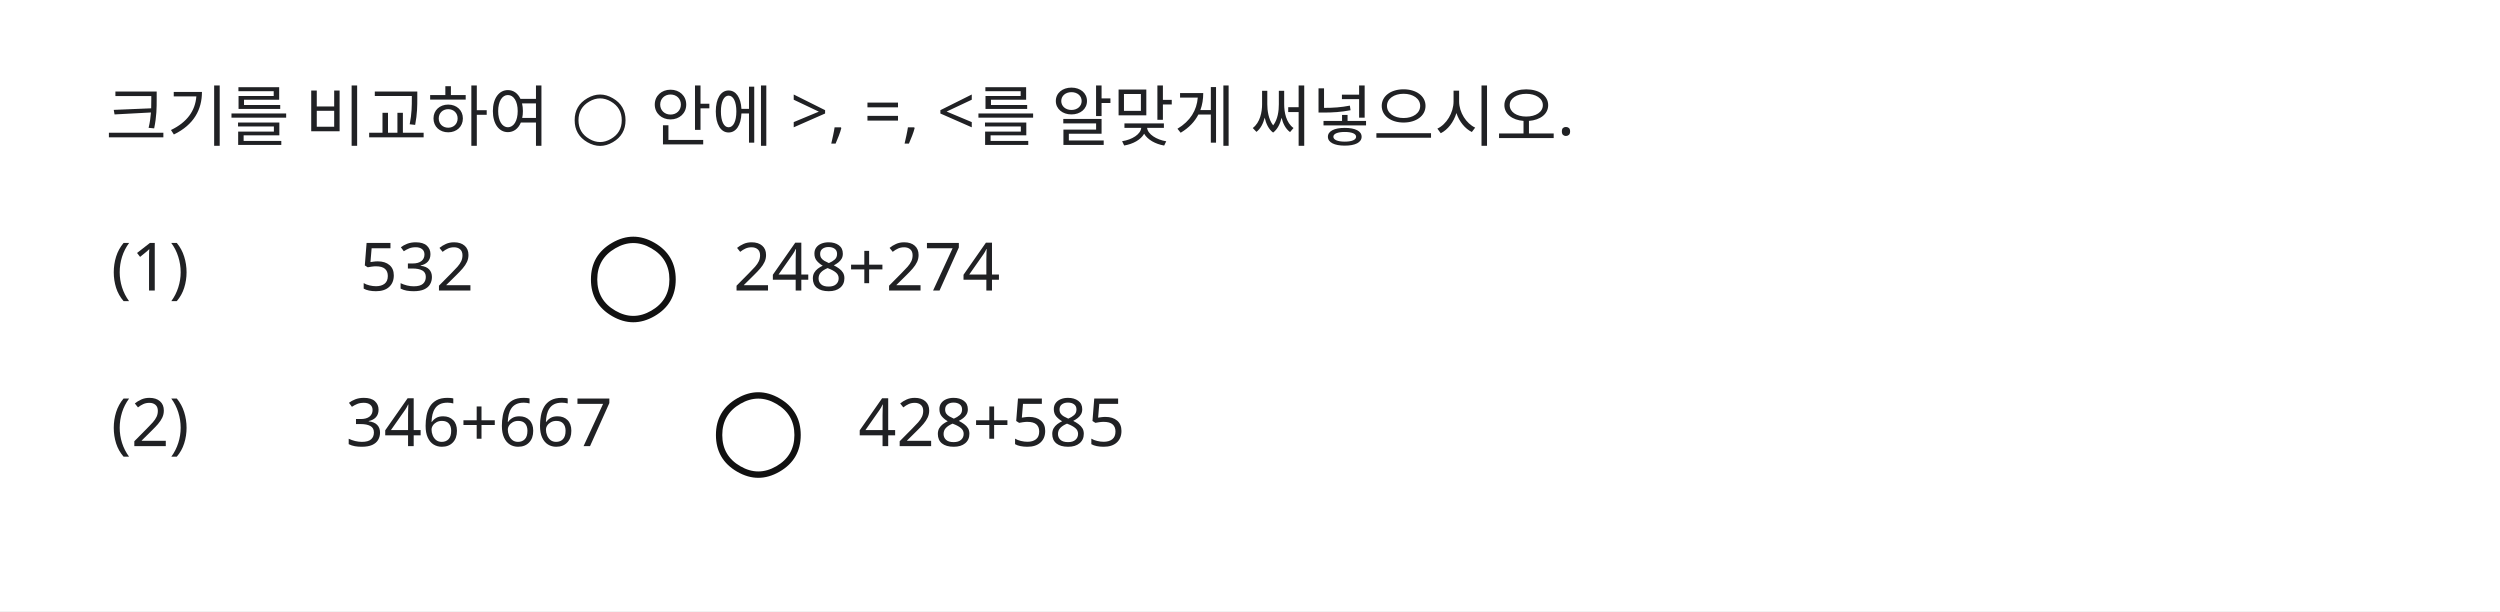
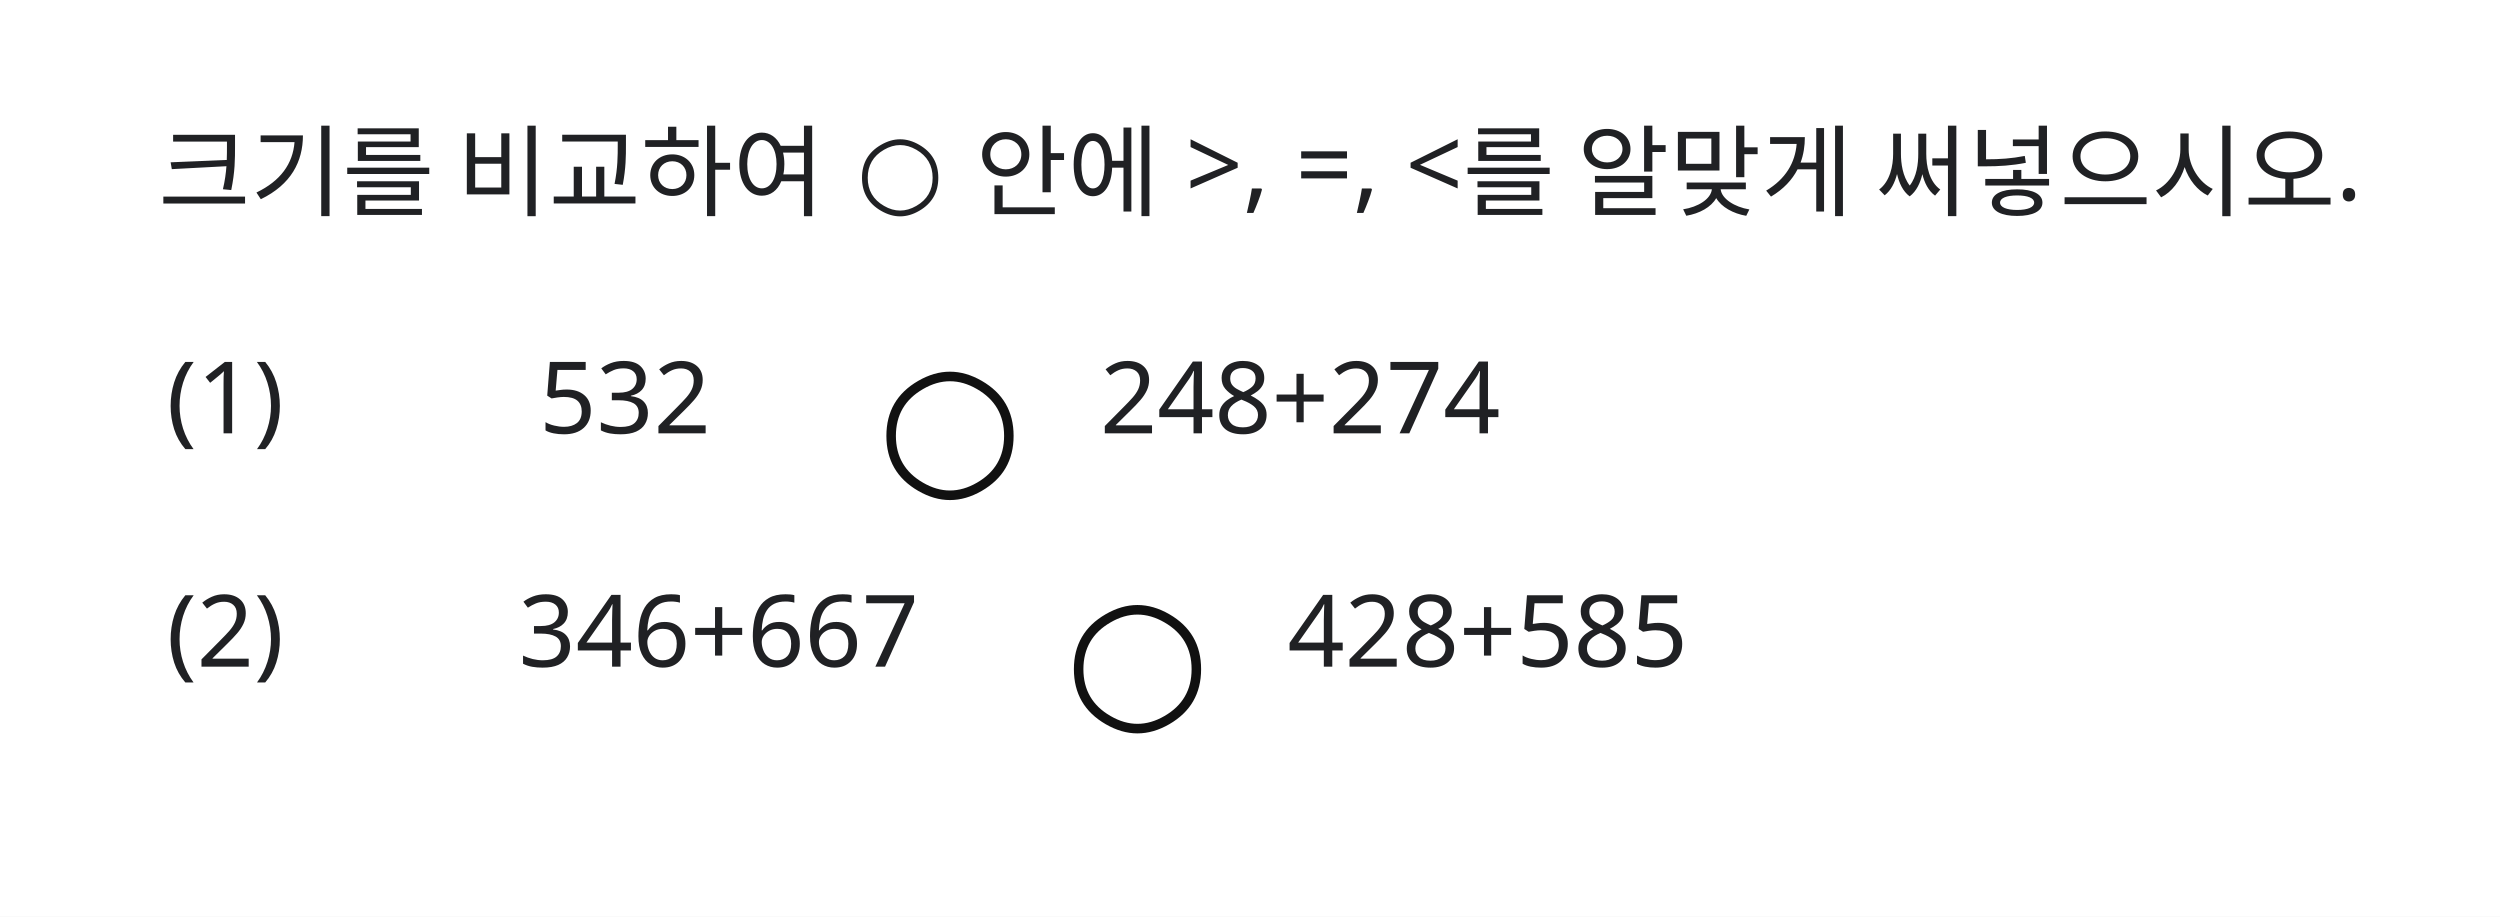
- <svg xmlns="http://www.w3.org/2000/svg" width="900" height="220" viewBox="0 0 900 220">
-   <rect x="0" y="0" width="900" height="220" fill="#FFFFFF" />
-   <text id="slot.instruction.text" x="38" y="50.6" fill="#202124" font-family="Noto Sans KR" font-size="24" max_width="824" data-slot-kind="text_box" data-box-x="38" data-box-y="22" data-box-width="824" data-box-height="38" text-anchor="start">크기를 비교하여 ○ 안에 &gt;, =, &lt;를 알맞게 써넣으시오.</text>
-   <text id="slot.problem_1_number.text" x="40" y="104.6" fill="#202124" font-family="Noto Sans KR" font-size="24" max_width="55" data-slot-kind="text_box" data-box-x="40" data-box-y="76" data-box-width="55" data-box-height="38" text-anchor="start">(1)</text>
-   <text id="slot.problem_1_left.text" x="150" y="104.6" fill="#202124" font-family="Noto Sans KR" font-size="24" max_width="90" data-slot-kind="text_box" data-box-x="105" data-box-y="76" data-box-width="90" data-box-height="38" text-anchor="middle">532</text>
-   <text id="slot.problem_1_blank.text" x="228" y="111" fill="#111111" font-family="Noto Sans KR" font-size="40" max_width="52" data-slot-kind="text_box" data-box-x="202" data-box-y="71" data-box-width="52" data-box-height="48" text-anchor="middle">○</text>
-   <text id="slot.problem_1_right.text" x="264" y="104.6" fill="#202124" font-family="Noto Sans KR" font-size="24" max_width="160" data-slot-kind="text_box" data-box-x="264" data-box-y="76" data-box-width="160" data-box-height="38" text-anchor="start">248+274</text>
-   <text id="slot.problem_2_number.text" x="40" y="160.6" fill="#202124" font-family="Noto Sans KR" font-size="24" max_width="55" data-slot-kind="text_box" data-box-x="40" data-box-y="132" data-box-width="55" data-box-height="38" text-anchor="start">(2)</text>
-   <text id="slot.problem_2_left.text" x="172.5" y="160.6" fill="#202124" font-family="Noto Sans KR" font-size="24" max_width="135" data-slot-kind="text_box" data-box-x="105" data-box-y="132" data-box-width="135" data-box-height="38" text-anchor="middle">346+667</text>
-   <text id="slot.problem_2_blank.text" x="273" y="167" fill="#111111" font-family="Noto Sans KR" font-size="40" max_width="52" data-slot-kind="text_box" data-box-x="247" data-box-y="127" data-box-width="52" data-box-height="48" text-anchor="middle">○</text>
-   <text id="slot.problem_2_right.text" x="309" y="160.6" fill="#202124" font-family="Noto Sans KR" font-size="24" max_width="160" data-slot-kind="text_box" data-box-x="309" data-box-y="132" data-box-width="160" data-box-height="38" text-anchor="start">428+585</text>
+ <svg xmlns="http://www.w3.org/2000/svg" width="600" height="220" viewBox="0 0 600 220">
+   <rect x="0" y="0" width="600" height="220" fill="#FFFFFF" />
+   <text id="slot.instruction.text" x="38" y="50" fill="#202124" font-family="Noto Sans KR" font-size="24" max_width="824" data-slot-kind="text_box" data-box-x="38" data-box-y="22" data-box-width="824" data-box-height="38" data-line-height="1.25" text-anchor="start">크기를 비교하여 ○ 안에 &gt;, =, &lt;를 알맞게 써넣으시오.</text>
+   <text id="slot.problem_1_number.text" x="40" y="104" fill="#202124" font-family="Noto Sans KR" font-size="24" max_width="55" data-slot-kind="text_box" data-box-x="40" data-box-y="76" data-box-width="55" data-box-height="38" data-line-height="1.25" text-anchor="start">(1)</text>
+   <text id="slot.problem_1_left.text" x="150" y="104" fill="#202124" font-family="Noto Sans KR" font-size="24" max_width="90" data-slot-kind="text_box" data-box-x="105" data-box-y="76" data-box-width="90" data-box-height="38" data-line-height="1.25" text-anchor="middle">532</text>
+   <text id="slot.problem_1_blank.text" x="228" y="115" fill="#111111" font-family="Noto Sans KR" font-size="40" max_width="52" data-slot-kind="text_box" data-box-x="202" data-box-y="71" data-box-width="52" data-box-height="58" data-line-height="1.25" text-anchor="middle">○</text>
+   <text id="slot.problem_1_right.text" x="264" y="104" fill="#202124" font-family="Noto Sans KR" font-size="24" max_width="160" data-slot-kind="text_box" data-box-x="264" data-box-y="76" data-box-width="160" data-box-height="38" data-line-height="1.25" text-anchor="start">248+274</text>
+   <text id="slot.problem_2_number.text" x="40" y="160" fill="#202124" font-family="Noto Sans KR" font-size="24" max_width="55" data-slot-kind="text_box" data-box-x="40" data-box-y="132" data-box-width="55" data-box-height="38" data-line-height="1.25" text-anchor="start">(2)</text>
+   <text id="slot.problem_2_left.text" x="172.5" y="160" fill="#202124" font-family="Noto Sans KR" font-size="24" max_width="135" data-slot-kind="text_box" data-box-x="105" data-box-y="132" data-box-width="135" data-box-height="38" data-line-height="1.25" text-anchor="middle">346+667</text>
+   <text id="slot.problem_2_blank.text" x="273" y="171" fill="#111111" font-family="Noto Sans KR" font-size="40" max_width="52" data-slot-kind="text_box" data-box-x="247" data-box-y="127" data-box-width="52" data-box-height="58" data-line-height="1.25" text-anchor="middle">○</text>
+   <text id="slot.problem_2_right.text" x="309" y="160" fill="#202124" font-family="Noto Sans KR" font-size="24" max_width="160" data-slot-kind="text_box" data-box-x="309" data-box-y="132" data-box-width="160" data-box-height="38" data-line-height="1.25" text-anchor="start">428+585</text>
</svg>
